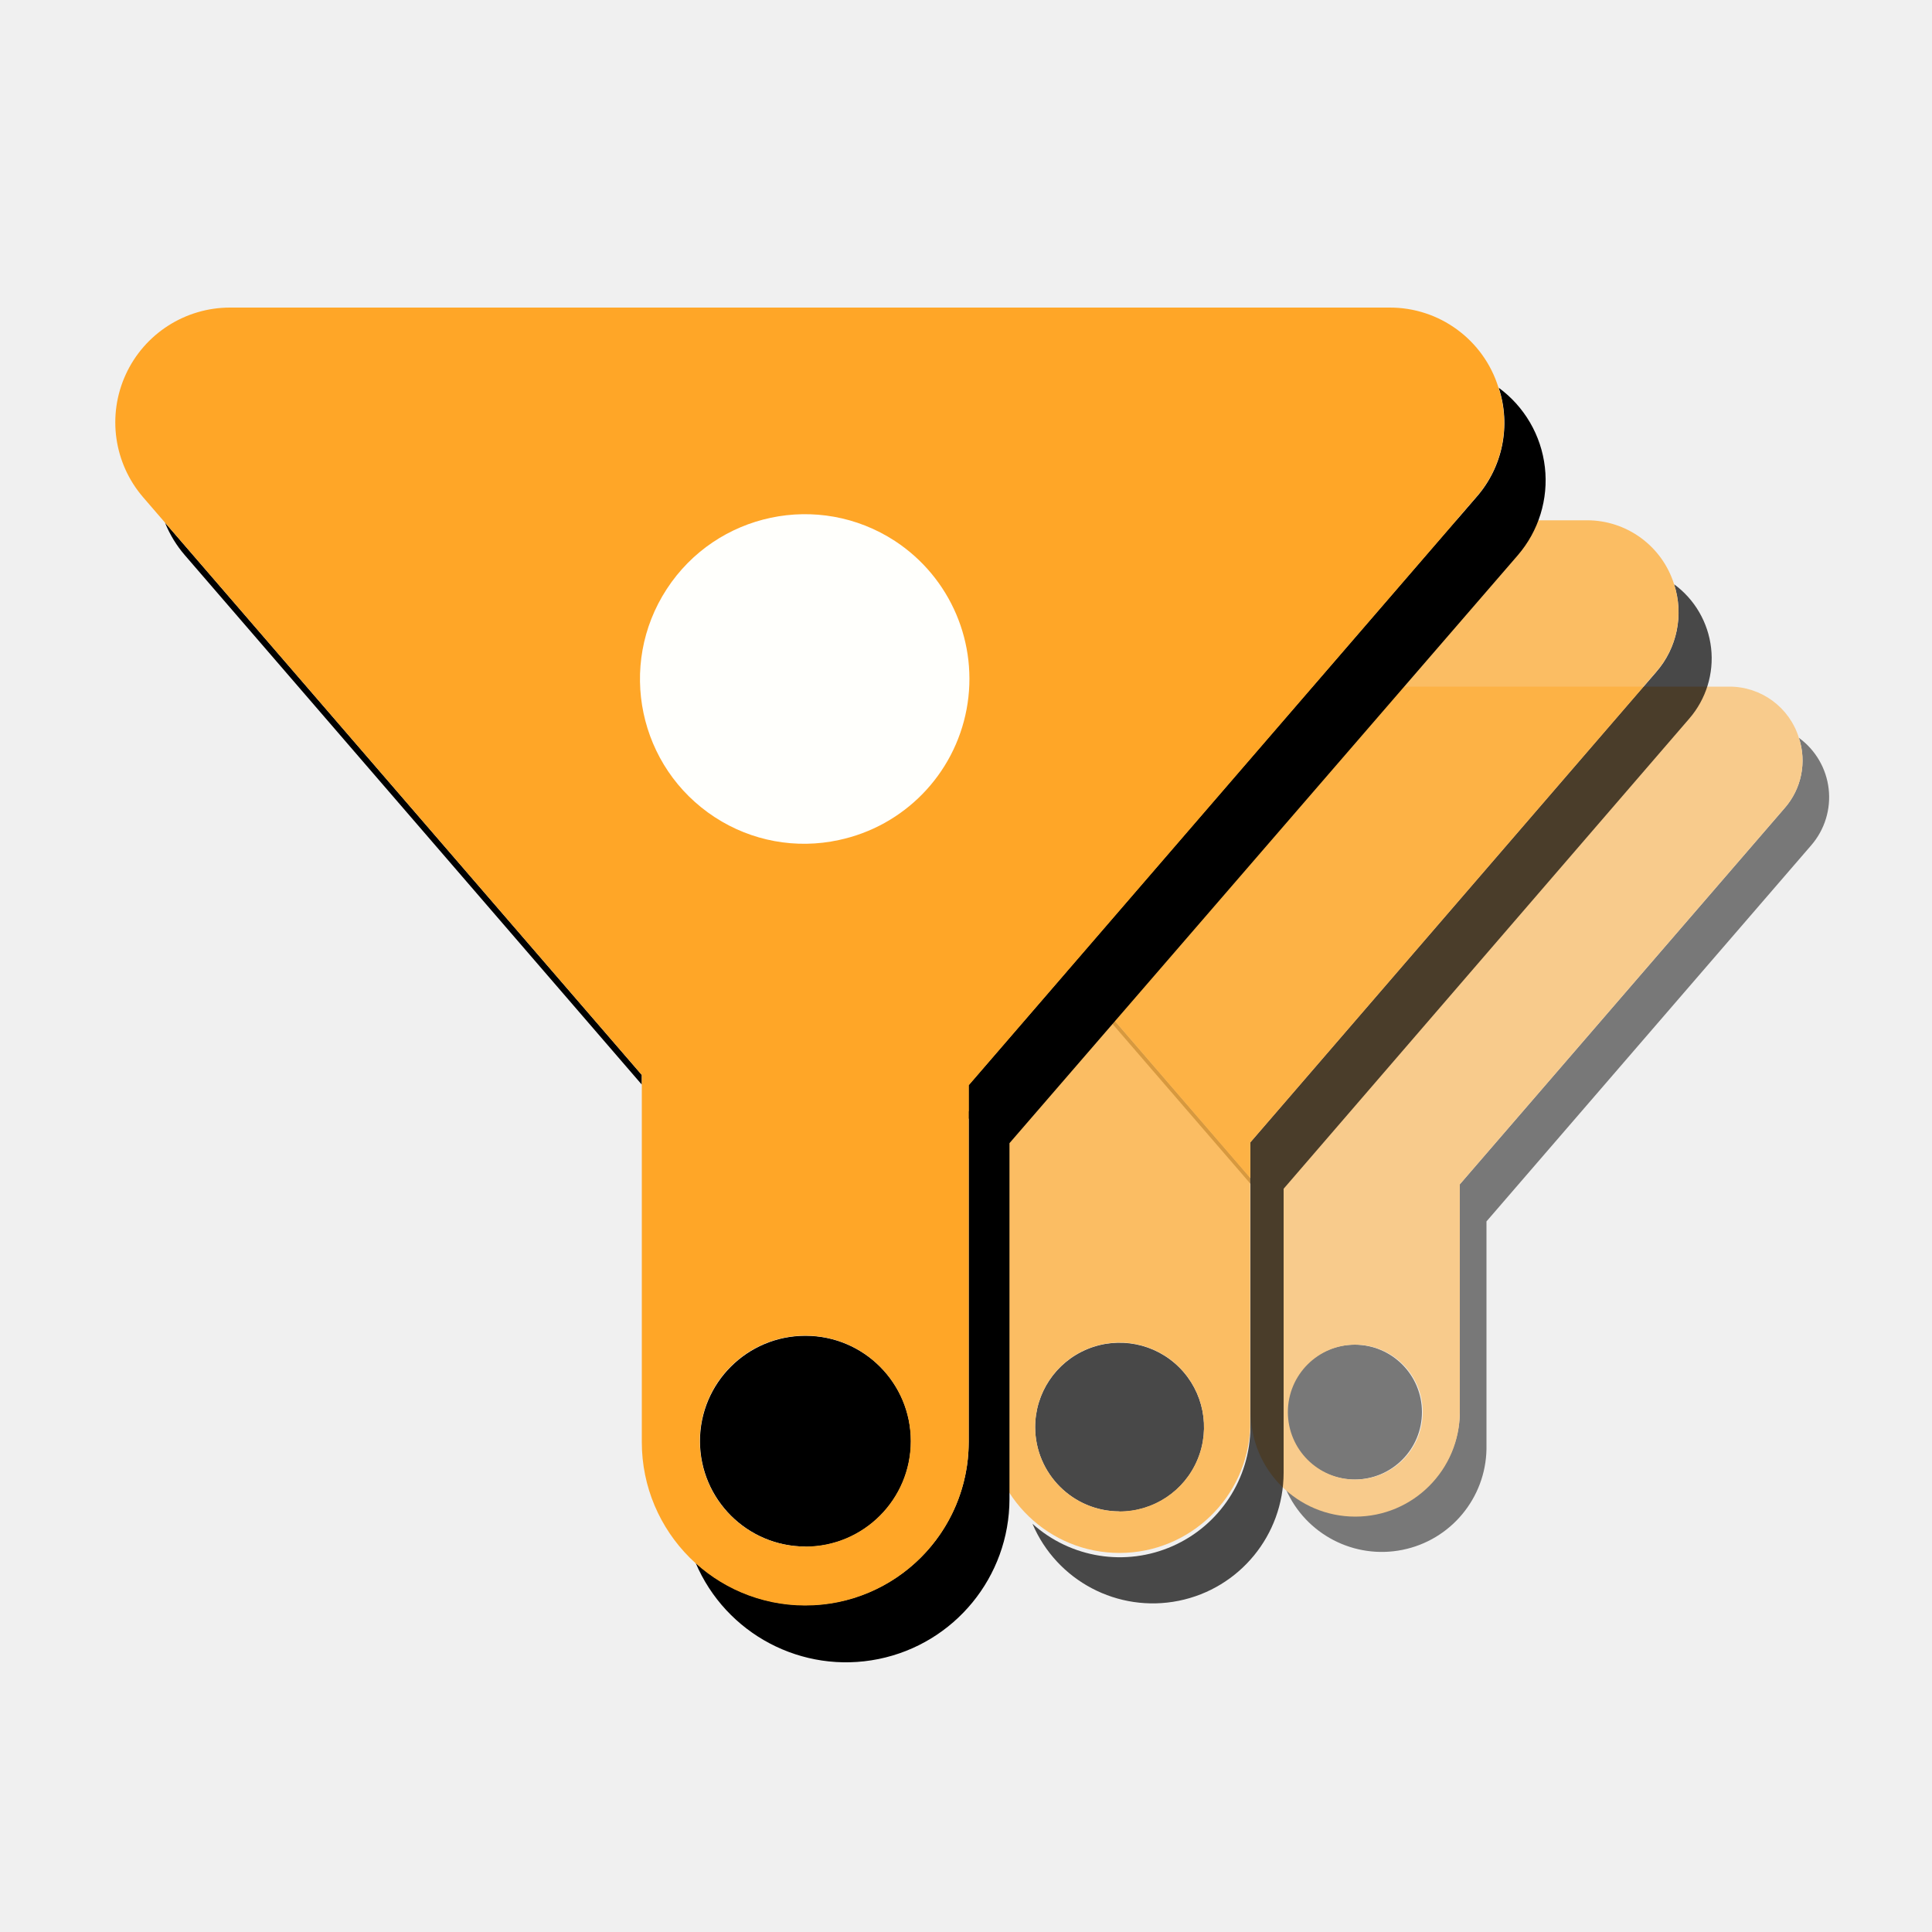
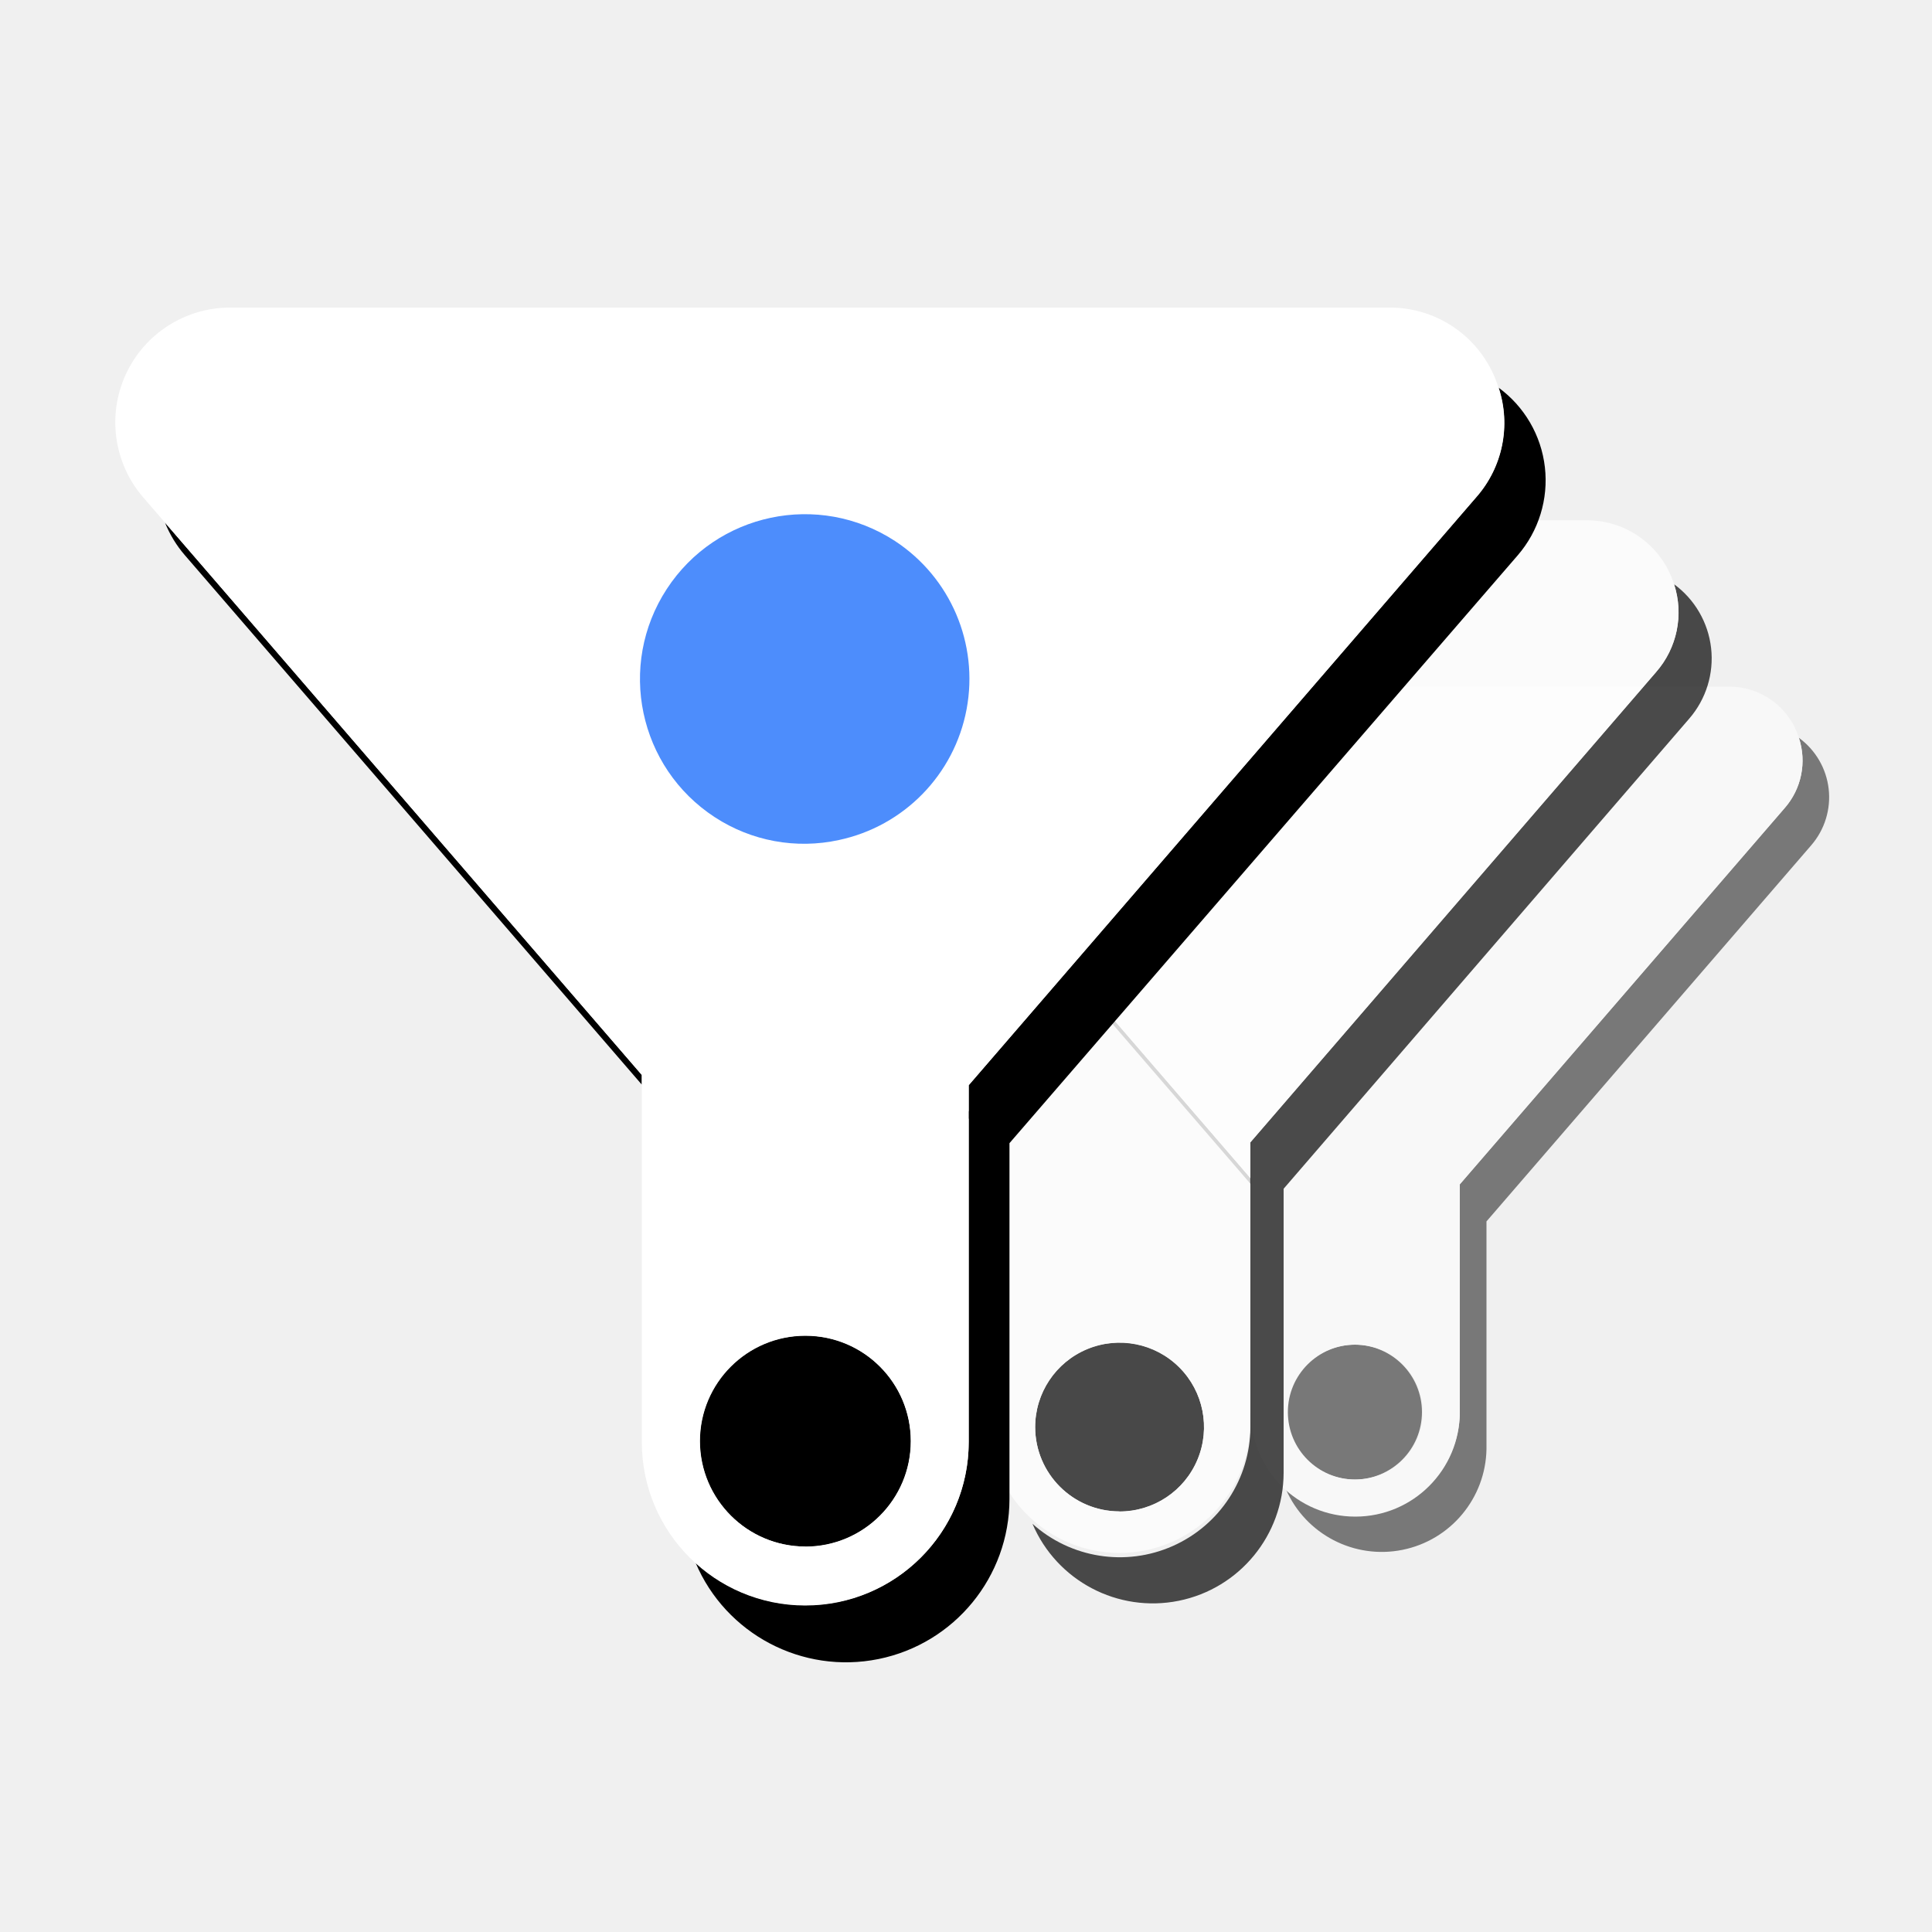
<svg xmlns="http://www.w3.org/2000/svg" viewBox="0 0 100 100">
  <defs>
-     <style>.cls-1{opacity:0.5;}.cls-2{fill:#ffa627;}.cls-3{opacity:0.7;}.cls-4{fill:#fffffc;}</style>
+     <style>.cls-1{opacity:0.5;}.cls-2{fill:#fff;}.cls-3{opacity:0.7;}.cls-4{fill:#4d8dfc;}</style>
  </defs>
  <g id="Layer_25" data-name="Layer 25">
    <g class="cls-1">
      <path d="M49.6,43.75,64.74,61.29V61l-15.8-18.3A3.66,3.66,0,0,0,49.6,43.75Zm43.51-5.56a3.73,3.73,0,0,1-.74,3.64L75.56,61.3V73.09a5.41,5.41,0,0,1-9,4A5.42,5.42,0,0,0,76.94,75V63.22L93.75,43.75A3.8,3.8,0,0,0,93.11,38.19Zm-23,38.39a3.49,3.49,0,1,0-3.49-3.49A3.49,3.49,0,0,0,70.15,76.58Z" />
      <path class="cls-2" d="M93.11,38.19a3.76,3.76,0,0,0-3.61-2.65H51.1a3.8,3.8,0,0,0-2.88,6.29l.72.83L64.74,61V73.09a5.41,5.41,0,1,0,10.82,0V61.3L92.37,41.83A3.73,3.73,0,0,0,93.11,38.19ZM66.66,73.09a3.49,3.49,0,1,1,3.49,3.49A3.49,3.49,0,0,1,66.66,73.09Z" />
    </g>
  </g>
  <g id="icons_50" data-name="icons 50">
    <g class="cls-3">
      <path d="M32.25,37.19,51.18,59.11v-.4L31.43,35.83A4.57,4.57,0,0,0,32.25,37.19Zm54.4-6.95a4.69,4.69,0,0,1-.93,4.55l-21,24.34V73.87a6.76,6.76,0,0,1-11.28,5,6.77,6.77,0,0,0,13-2.63V61.53l21-24.34A4.76,4.76,0,0,0,86.65,30.24Zm-28.71,48a4.37,4.37,0,1,0-4.36-4.36A4.37,4.37,0,0,0,57.94,78.23Z" />
      <path class="cls-2" d="M86.65,30.24a4.72,4.72,0,0,0-4.53-3.31h-48a4.75,4.75,0,0,0-3.59,7.86l.9,1L51.18,58.71V73.87a6.77,6.77,0,0,0,13.53,0V59.13l21-24.34A4.69,4.69,0,0,0,86.65,30.24ZM53.58,73.87a4.37,4.37,0,1,1,4.36,4.36A4.37,4.37,0,0,1,53.58,73.87Z" />
    </g>
  </g>
  <g id="Layer_5" data-name="Layer 5">
    <path d="M9.57,28.74l23.65,27.4v-.5L8.54,27.05A6,6,0,0,0,9.57,28.74Zm68-8.68a5.81,5.81,0,0,1-1.16,5.68L50.14,56.17V74.59A8.45,8.45,0,0,1,36,80.88a8.46,8.46,0,0,0,16.25-3.29V59.17L78.56,28.74A5.94,5.94,0,0,0,77.56,20.06Zm-35.88,60a5.46,5.46,0,1,0-5.46-5.46A5.47,5.47,0,0,0,41.68,80.05Z" />
    <path class="cls-2" d="M77.56,20.06a5.88,5.88,0,0,0-5.65-4.14h-60a5.94,5.94,0,0,0-4.5,9.82l1.13,1.31L33.22,55.64v19a8.46,8.46,0,0,0,16.92,0V56.17L76.4,25.74A5.81,5.81,0,0,0,77.56,20.06ZM36.22,74.59a5.46,5.46,0,1,1,5.46,5.46A5.47,5.47,0,0,1,36.22,74.59Z" />
  </g>
  <g id="icons">
    <path class="cls-4" d="M37,42.3a8.45,8.45,0,0,0,6.42,1.18A8.53,8.53,0,0,0,46.32,28,8.53,8.53,0,0,0,37,42.3Z" />
  </g>
</svg>
